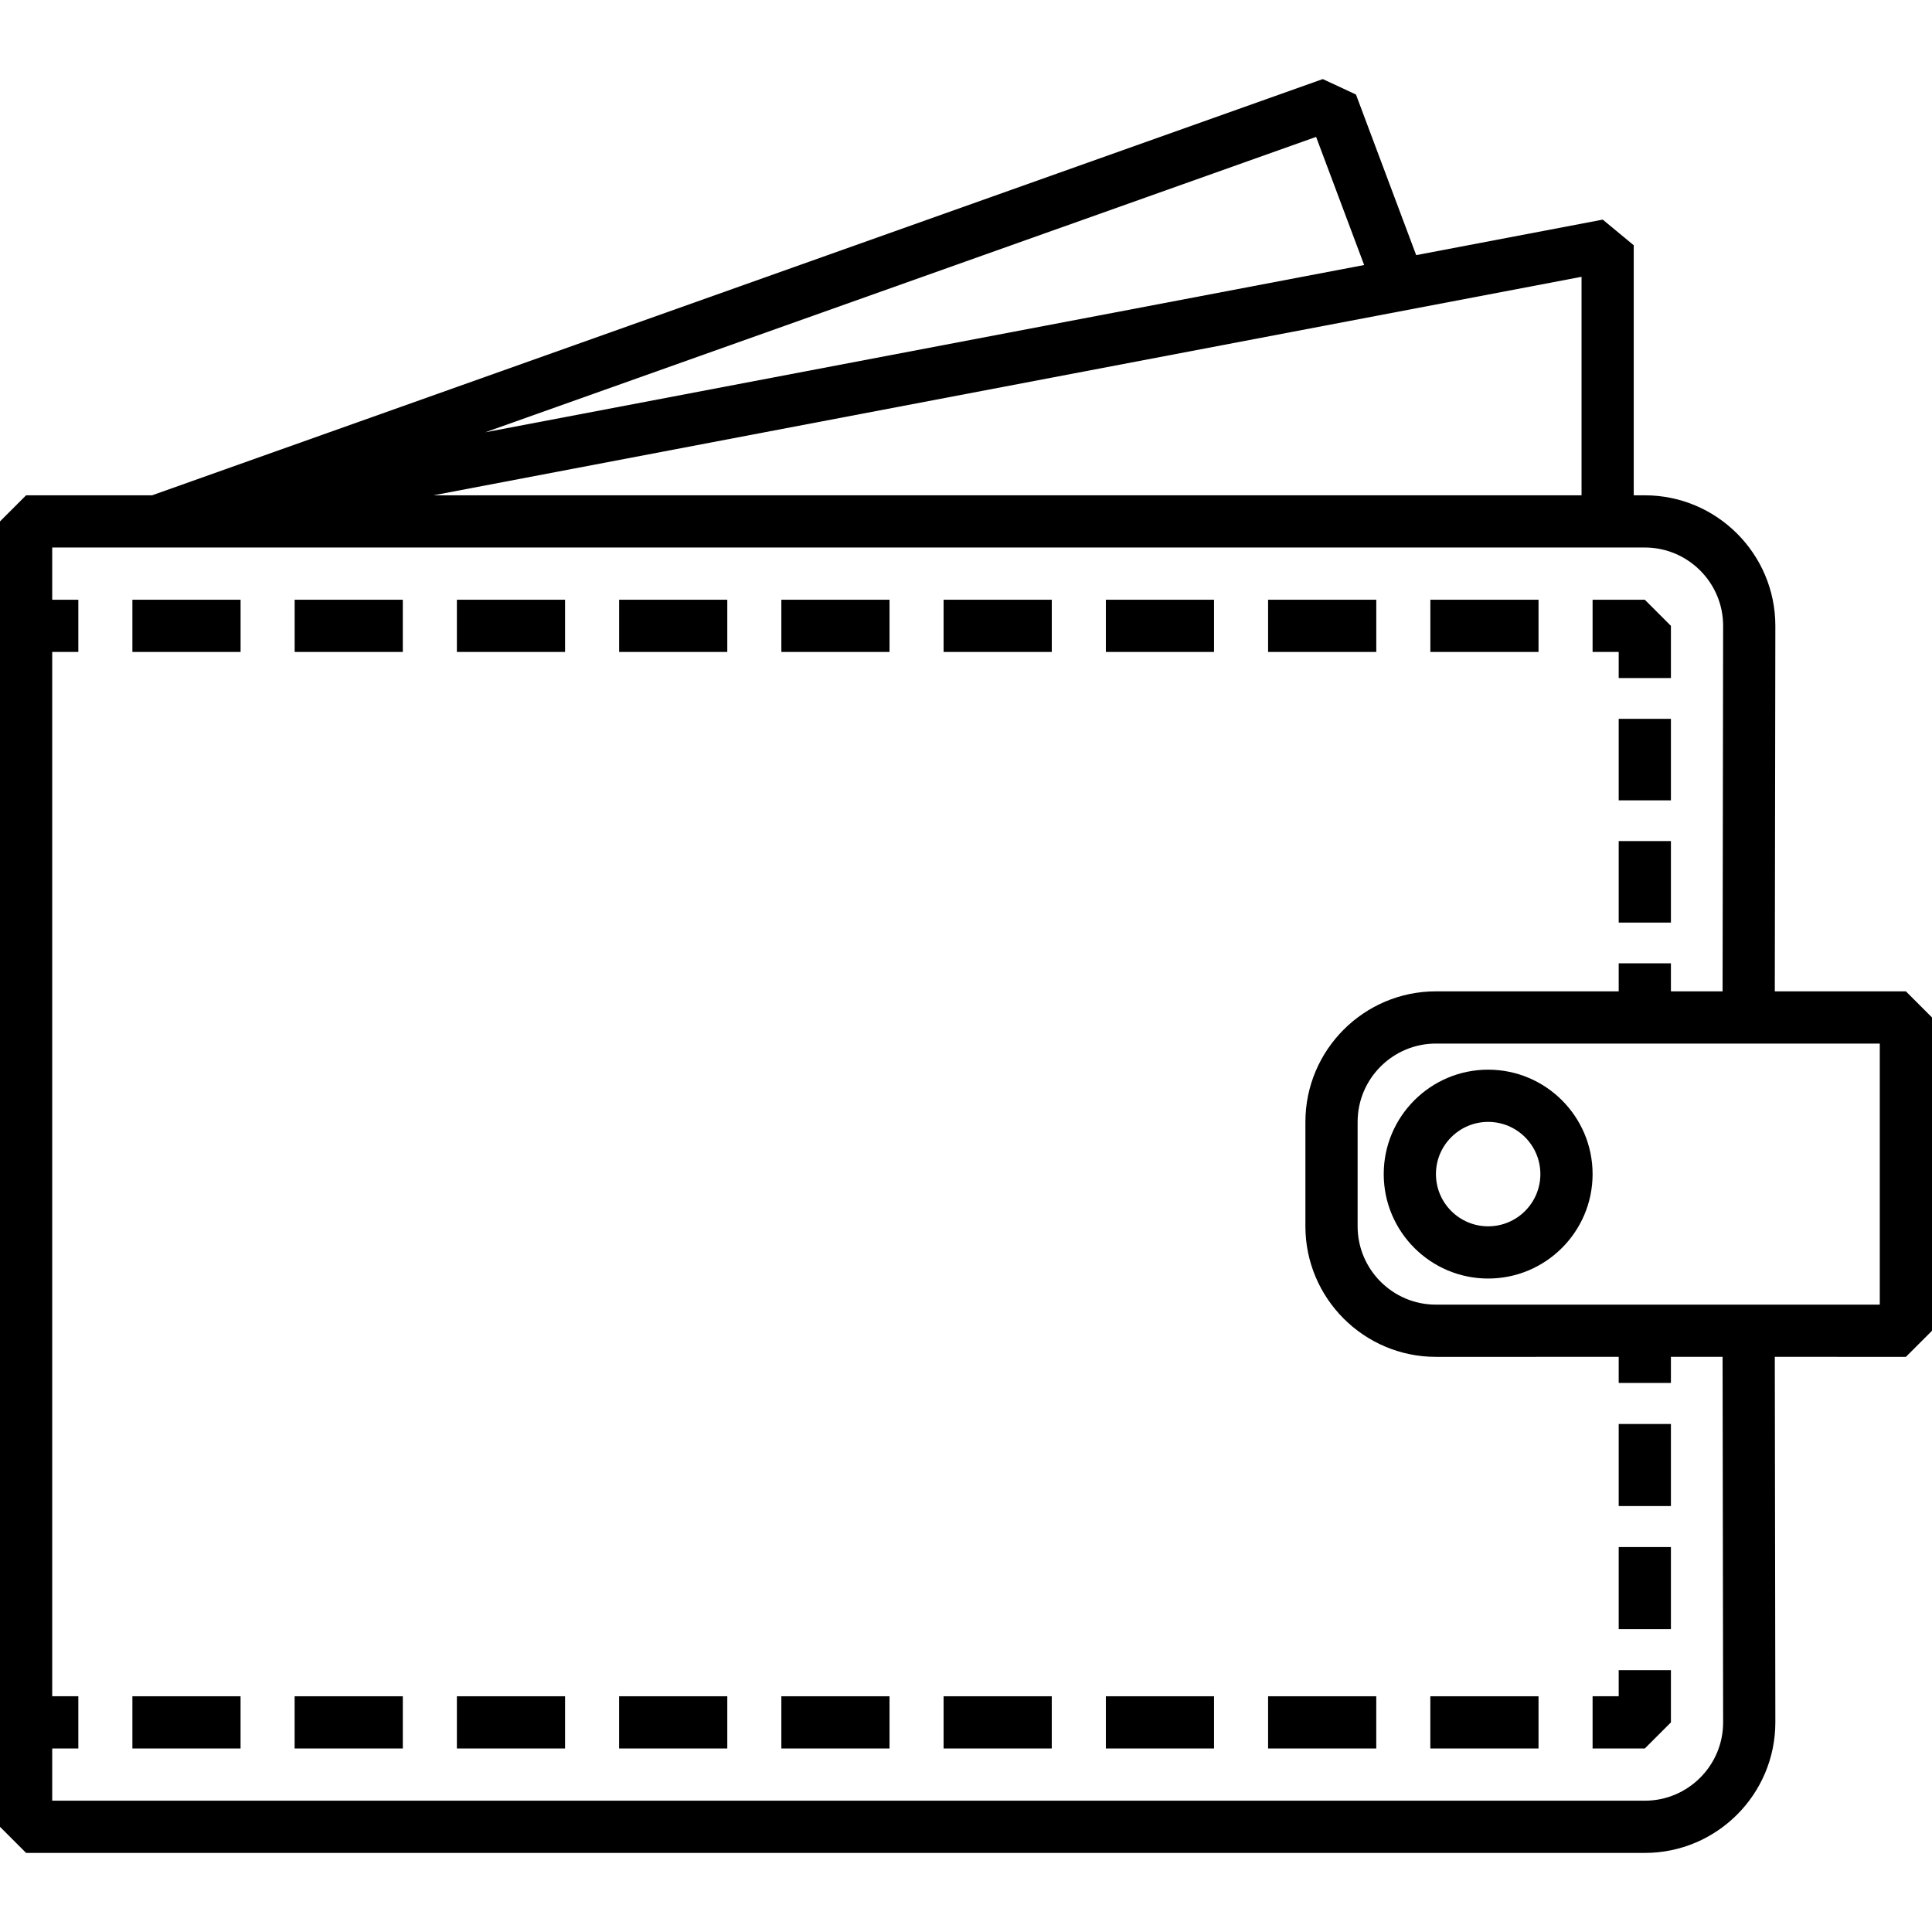
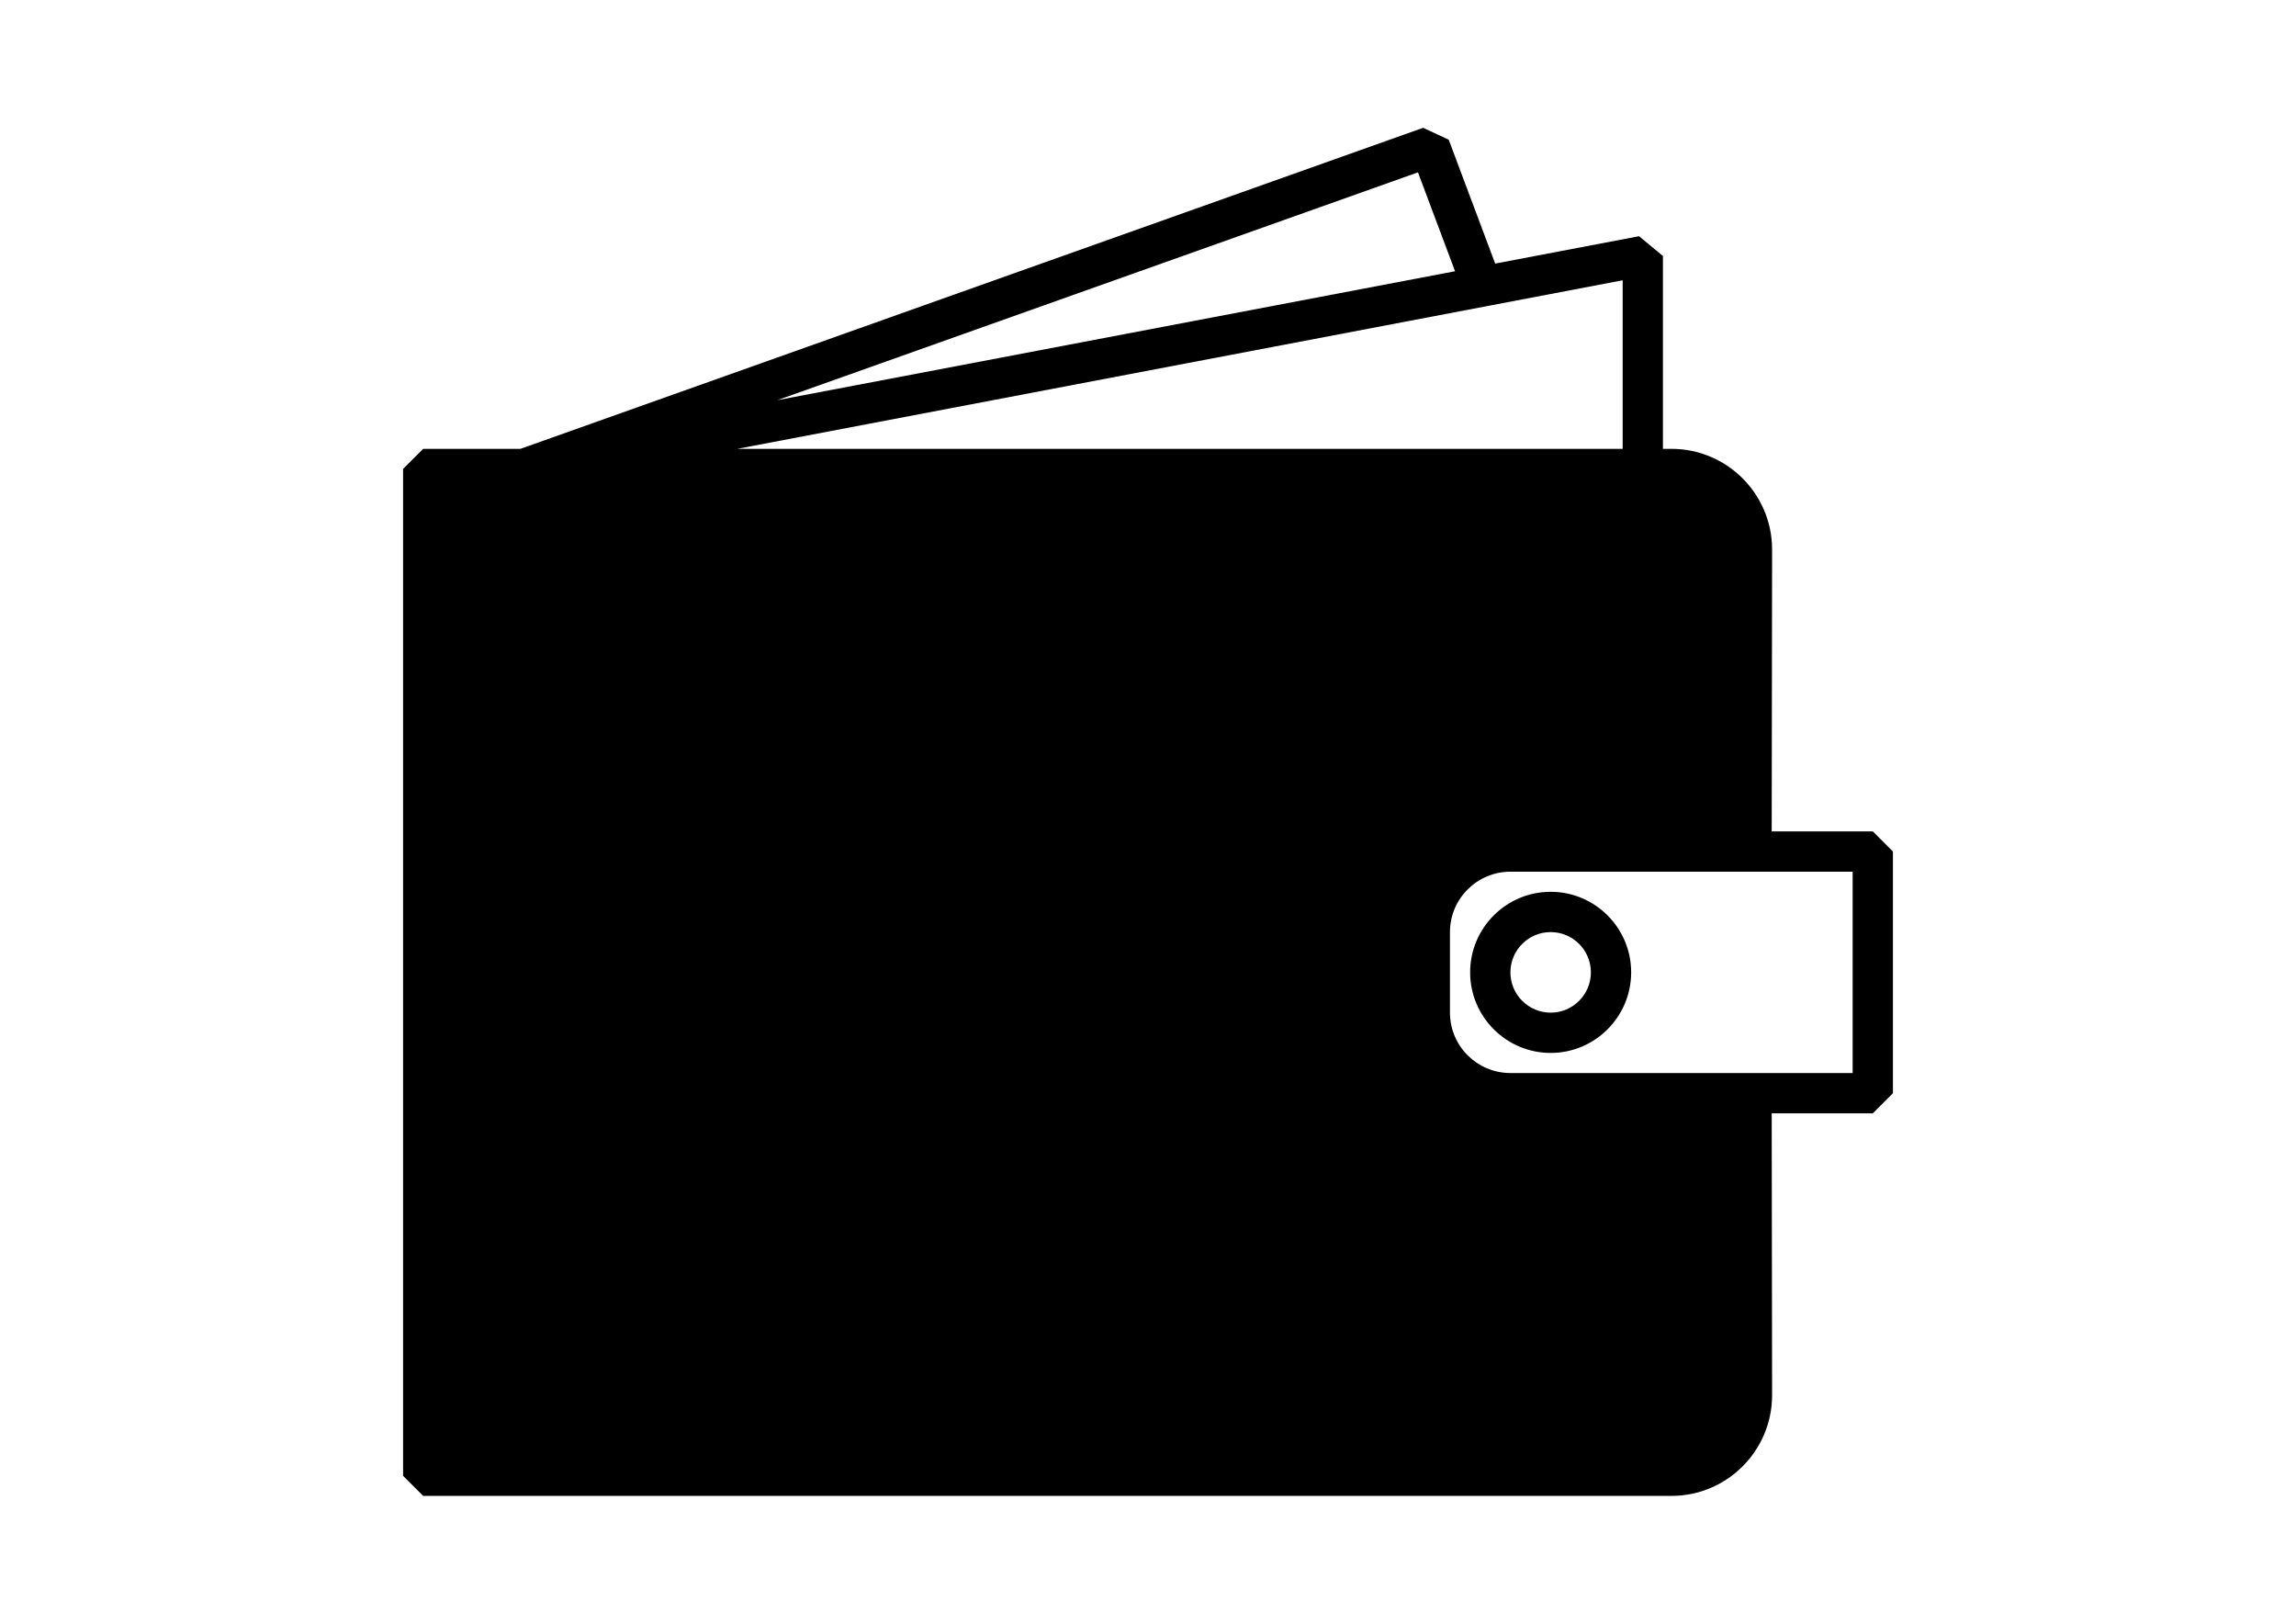
- <svg xmlns="http://www.w3.org/2000/svg" version="1.1" id="Capa_1" x="0px" y="0px" viewBox="0 0 511.647 511.647" style="enable-background:new 0 0 511.647 511.647;" xml:space="preserve">
-   <g>
-     <g>
-       <rect x="428.677" y="222.739" width="13.828" height="21.586" />
-       <rect x="428.677" y="190.368" width="13.828" height="21.586" />
-       <polygon points="428.676,179.567 442.505,179.567 442.505,165.739 435.59,158.825 421.762,158.825 421.762,172.653     428.676,172.653   " />
-       <rect x="206.926" y="158.825" width="28.645" height="13.828" />
-       <rect x="163.962" y="158.825" width="28.645" height="13.828" />
-       <rect x="120.998" y="158.825" width="28.645" height="13.828" />
-       <rect x="378.798" y="158.825" width="28.645" height="13.828" />
-       <rect x="35.062" y="158.825" width="28.652" height="13.828" />
-       <rect x="335.827" y="158.825" width="28.652" height="13.828" />
-       <rect x="78.033" y="158.825" width="28.645" height="13.828" />
-       <rect x="292.862" y="158.825" width="28.645" height="13.828" />
-       <rect x="249.891" y="158.825" width="28.652" height="13.828" />
-       <rect x="78.026" y="449.219" width="28.652" height="13.828" />
-       <rect x="35.062" y="449.219" width="28.645" height="13.828" />
-       <rect x="335.827" y="449.219" width="28.645" height="13.828" />
-       <rect x="378.791" y="449.219" width="28.652" height="13.828" />
-       <rect x="120.998" y="449.219" width="28.645" height="13.828" />
-       <rect x="163.955" y="449.219" width="28.652" height="13.828" />
-       <rect x="249.891" y="449.219" width="28.645" height="13.828" />
-       <rect x="206.926" y="449.219" width="28.645" height="13.828" />
-       <rect x="292.862" y="449.219" width="28.645" height="13.828" />
-       <polygon points="428.676,449.219 421.762,449.219 421.762,463.047 435.59,463.047 442.505,456.133 442.505,442.305     428.676,442.305   " />
-       <rect x="428.677" y="377.112" width="13.828" height="21.731" />
-       <rect x="428.677" y="409.704" width="13.828" height="21.738" />
-       <path d="M366.449,310.935c0,15.253,12.404,27.657,27.657,27.657c15.252,0,27.657-12.404,27.657-27.657    c0-15.253-12.404-27.657-27.657-27.657S366.449,295.682,366.449,310.935z M394.106,297.107c7.626,0,13.828,6.202,13.828,13.828    c0,7.626-6.202,13.828-13.828,13.828s-13.828-6.202-13.828-13.828C380.278,303.31,386.48,297.107,394.106,297.107z" />
-       <path d="M504.733,262.539h-34.716l0.145-96.798c0-19.063-15.509-34.571-34.571-34.571h-2.932V64.952l-8.207-6.79l-49.408,9.403    L359.1,25.036l-8.788-4.093L40.289,131.169H6.914L0,138.083v345.707l6.914,6.914H435.59c19.063,0,34.571-15.508,34.572-34.583    l-0.145-96.791l34.716,0.007l6.914-6.914v-82.97L504.733,262.539z M348.542,36.251l12.722,33.934l-232.771,44.299L348.542,36.251z     M418.837,73.305v57.864H114.802L418.837,73.305z M435.59,476.875H13.828v-13.829h6.914v-13.828h-6.914V172.653h6.914v-13.828    h-6.914v-13.83H435.59c11.436,0,20.742,9.307,20.742,20.729l-0.145,96.812h-13.683v-7.418h-13.828v7.418h-48.399    c-19.063,0-34.571,15.509-34.571,34.571v27.657c0,19.063,15.509,34.571,34.571,34.571l48.399-0.004v6.91h13.828v-6.912    l13.683-0.001l0.145,96.805C456.332,467.569,447.026,476.875,435.59,476.875z M497.818,345.506l-34.73-0.007l-82.811,0.007    c-11.436,0-20.742-9.306-20.742-20.742v-27.657c0-11.436,9.306-20.742,20.742-20.742h117.541V345.506z" />
-     </g>
+ <svg xmlns="http://www.w3.org/2000/svg" xml:space="preserve" width="297mm" height="210mm" version="1.1" style="shape-rendering:geometricPrecision; text-rendering:geometricPrecision; image-rendering:optimizeQuality; fill-rule:evenodd; clip-rule:evenodd" viewBox="0 0 29700 21000">
+   <defs>
+     <style type="text/css">
+    
+     .fil0 {fill:black}
+    
+   </style>
+   </defs>
+   <g id="Layer_x0020_1">
+     <path class="fil0" d="M19017 12576c0,574 467,1042 1042,1042 574,0 1041,-468 1041,-1042 0,-575 -467,-1042 -1041,-1042 -575,0 -1042,467 -1042,1042zm1042 -521c287,0 520,234 520,521 0,287 -233,521 -520,521 -288,0 -521,-234 -521,-521 0,-287 233,-521 521,-521zm4167 -1302l-1308 0 5 -3646c0,-718 -584,-1302 -1302,-1302l-110 0 0 -2494 -309 -256 -1861 354 -601 -1602 -331 -154 -11677 4152 -1258 0 -260 260 0 13022 260 260 16147 0c718,0 1302,-584 1302,-1302l-5 -3646 1308 0 260 -260 0 -3126 -260 -260zm-5884 -8524l480 1279 -8768 1668 8288 -2947zm2648 1396l0 2180 -11452 0 11452 -2180zm2975 10253l-1308 0 -3119 0c-431,0 -782,-350 -782,-781l0 -1042c0,-431 351,-781 782,-781l4427 0 0 2604z" />
  </g>
-   <g>
- </g>
-   <g>
- </g>
-   <g>
- </g>
-   <g>
- </g>
-   <g>
- </g>
-   <g>
- </g>
-   <g>
- </g>
-   <g>
- </g>
-   <g>
- </g>
-   <g>
- </g>
-   <g>
- </g>
-   <g>
- </g>
-   <g>
- </g>
-   <g>
- </g>
-   <g>
- </g>
</svg>
